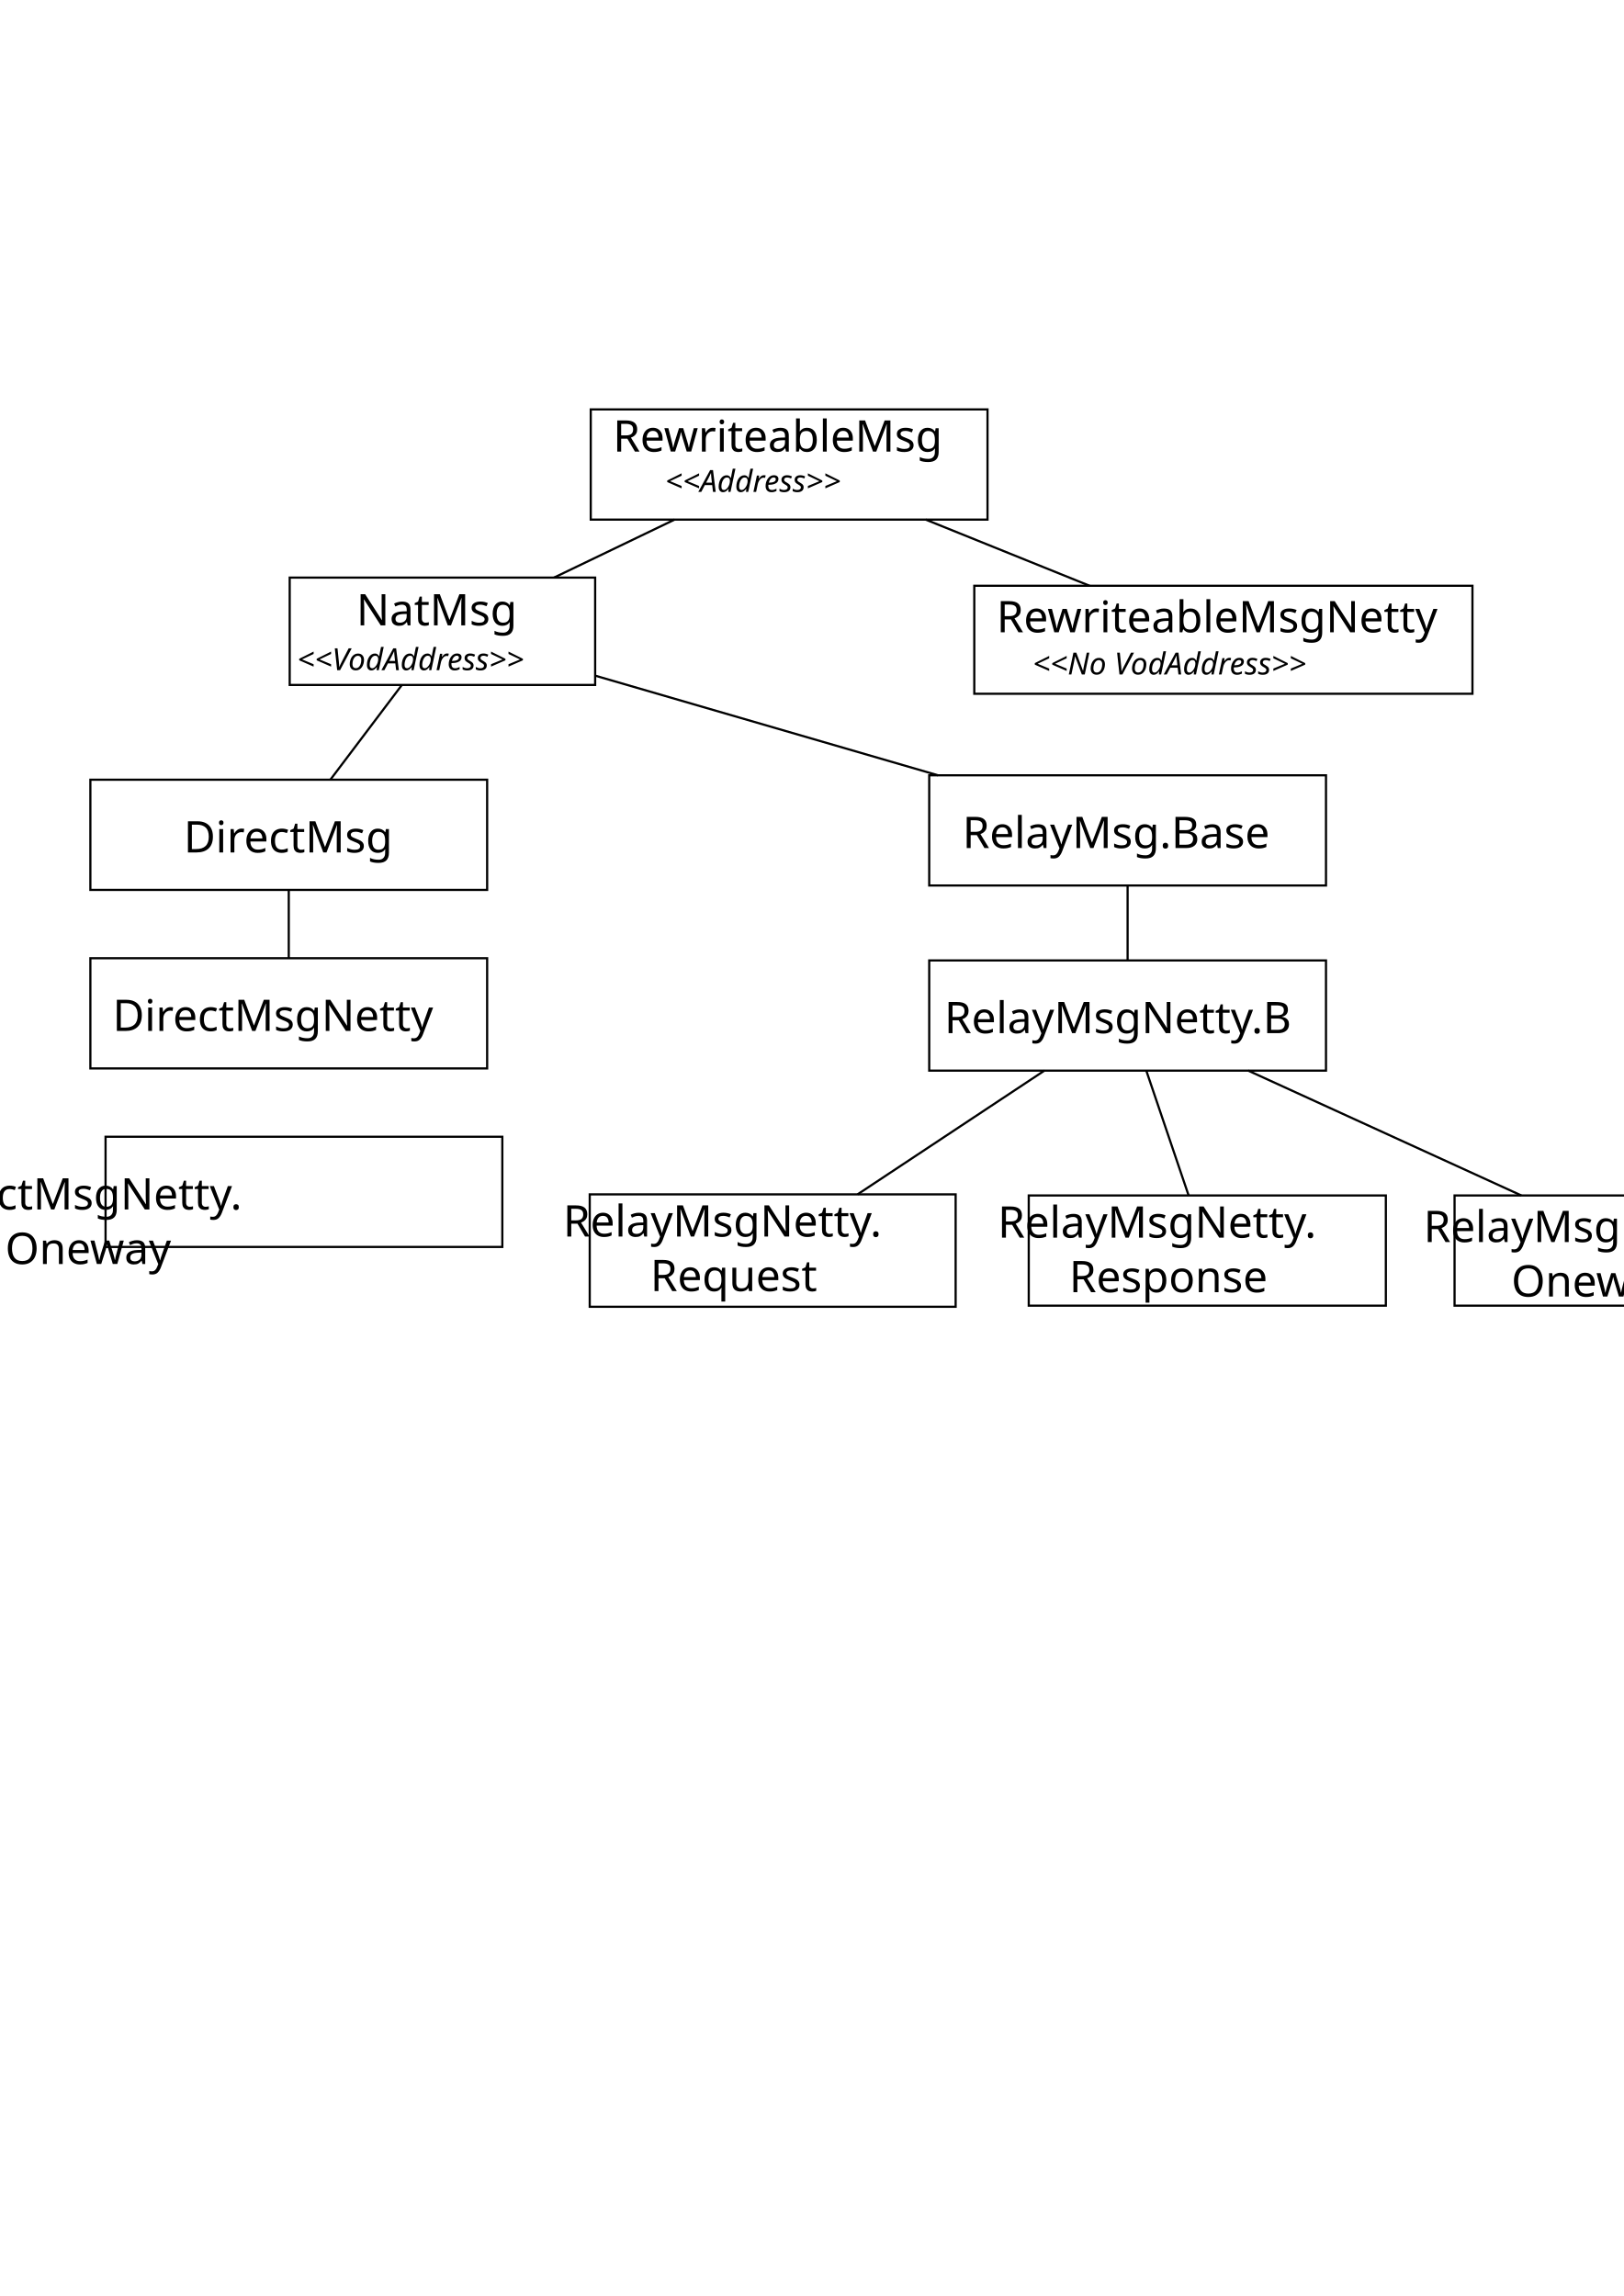
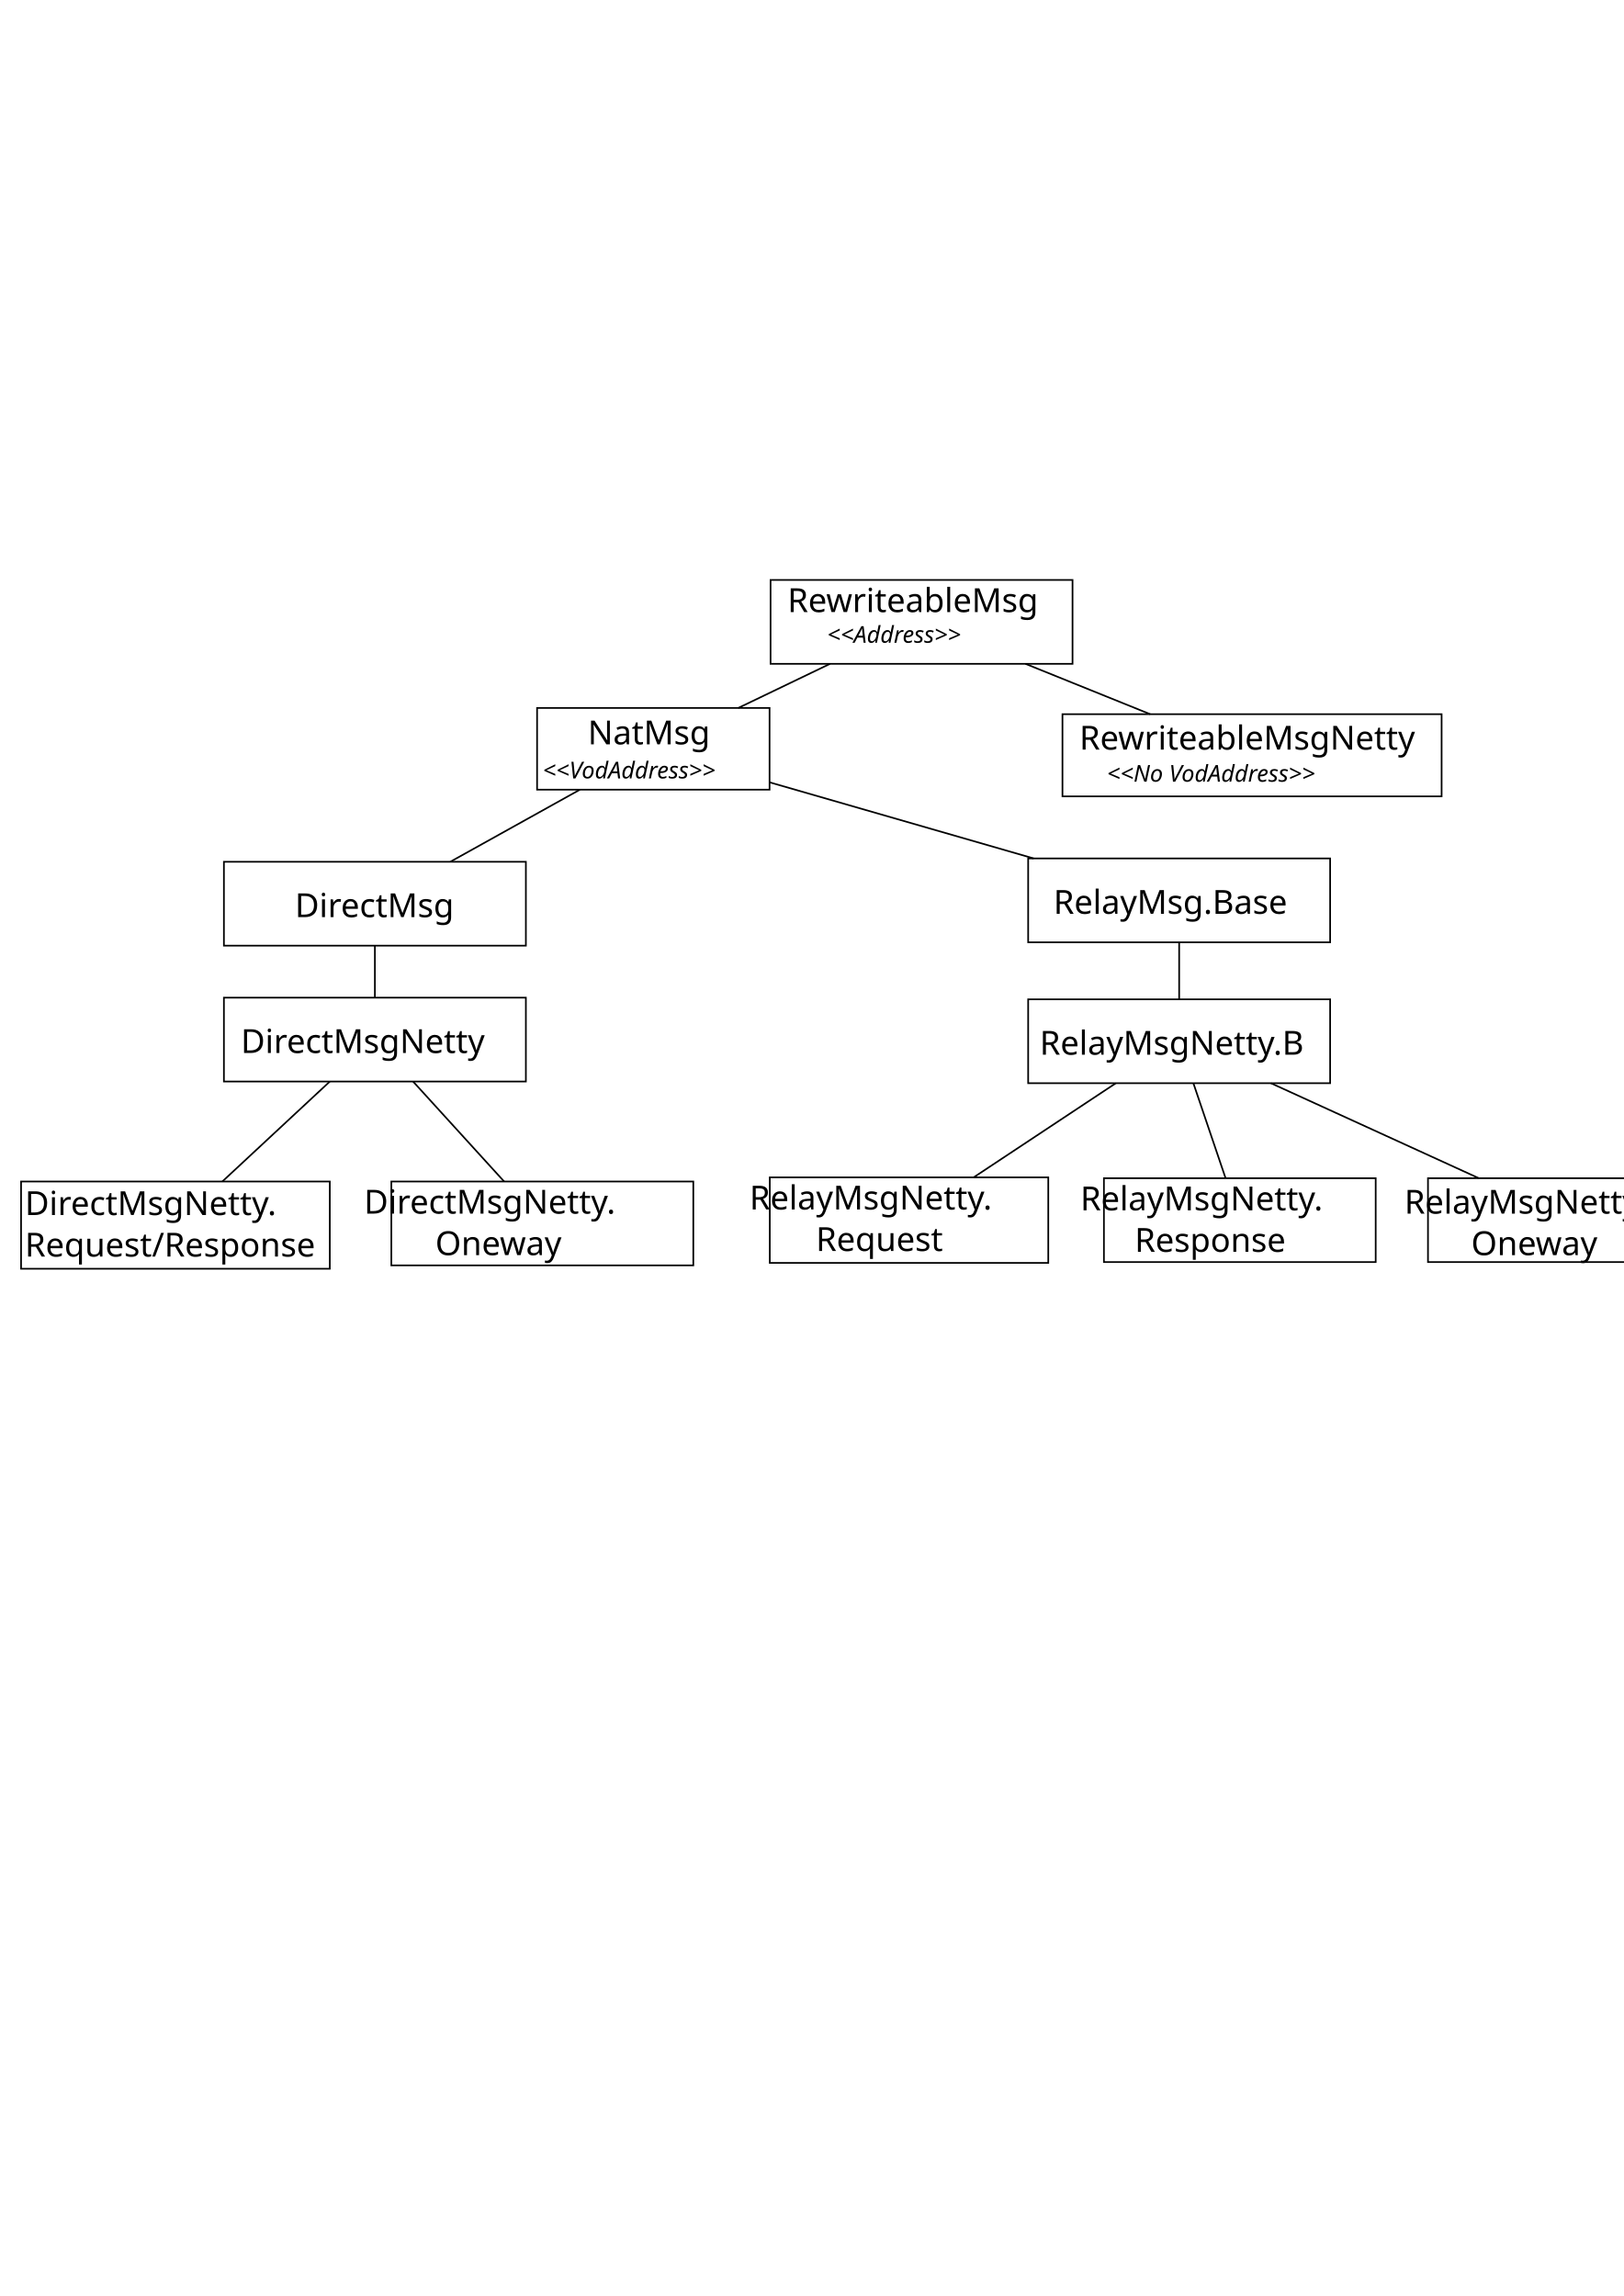
<svg xmlns="http://www.w3.org/2000/svg" width="744.094" height="1052.362" id="svg2" version="1.1">
  <defs id="defs4" />
  <g id="layer1">
-     <g id="g3004" transform="translate(0,2)">
+     <text id="text3099" y="224.824" x="4.929" style="font-size:18px;font-style:italic;font-variant:normal;font-weight:normal;font-stretch:normal;text-align:start;line-height:125%;letter-spacing:0px;word-spacing:0px;writing-mode:lr-tb;text-anchor:start;fill:#000000;fill-opacity:1;stroke:none;font-family:Sans;-inkscape-font-specification:Sans Italic" xml:space="preserve">
+       <tspan y="224.824" x="4.929" id="tspan3101" />
+     </text>
+     <g id="g3004" transform="matrix(0.7610673,0,0,0.7610673,147.09,124.5304)">
      <rect y="185.651" x="270.721" height="50.508" width="181.827" id="rect2985" style="fill:none;stroke:#000000;stroke-width:1;stroke-miterlimit:4;stroke-opacity:1;stroke-dasharray:none;stroke-dashoffset:0" />
      <text id="text2987" y="204.986" x="280.924" style="font-size:20px;font-style:normal;font-variant:normal;font-weight:normal;font-stretch:normal;text-align:start;line-height:125%;letter-spacing:0px;word-spacing:0px;writing-mode:lr-tb;text-anchor:start;fill:#000000;fill-opacity:1;stroke:none;font-family:Sans;-inkscape-font-specification:Sans" xml:space="preserve">
        <tspan y="204.986" x="280.924" id="tspan3918">RewriteableMsg</tspan>
      </text>
    </g>
-     <g transform="translate(175.7665,82.8325)" id="g3004-6">
+     <g transform="matrix(0.7610673,0,0,0.7610673,280.8602,186.0494)" id="g3004-6">
      <rect y="185.651" x="270.721" height="49.497" width="228.294" id="rect2985-7" style="fill:none;stroke:#000000;stroke-width:1;stroke-miterlimit:4;stroke-opacity:1;stroke-dasharray:none;stroke-dashoffset:0" />
      <text id="text2987-2" y="206.986" x="280.924" style="font-size:20px;font-style:normal;font-variant:normal;font-weight:normal;font-stretch:normal;text-align:start;line-height:125%;letter-spacing:0px;word-spacing:0px;writing-mode:lr-tb;text-anchor:start;fill:#000000;fill-opacity:1;stroke:none;font-family:Sans;-inkscape-font-specification:Sans" xml:space="preserve">
        <tspan y="206.986" x="280.924" id="tspan2989-3">RewriteableMsgNetty</tspan>
      </text>
    </g>
-     <rect style="fill:none;stroke:#000000;stroke-width:1;stroke-miterlimit:4;stroke-opacity:1;stroke-dasharray:none;stroke-dashoffset:0" id="rect2985-4" width="139.984" height="49.202" x="132.757" y="264.739" />
-     <text xml:space="preserve" style="font-size:20px;font-style:normal;font-variant:normal;font-weight:normal;font-stretch:normal;text-align:start;line-height:125%;letter-spacing:0px;word-spacing:0px;writing-mode:lr-tb;text-anchor:start;fill:#000000;fill-opacity:1;stroke:none;font-family:Sans;-inkscape-font-specification:Sans" x="163.319" y="286.635" id="text2987-21">
-       <tspan id="tspan2989-36" x="163.319" y="286.635">NatMsg</tspan>
+     <rect style="fill:none;stroke:#000000;stroke-width:0.761;stroke-miterlimit:4;stroke-opacity:1;stroke-dasharray:none;stroke-dashoffset:0" id="rect2985-4" width="106.537" height="37.446" x="246.127" y="324.493" />
+     <text xml:space="preserve" style="font-size:15.221px;font-style:normal;font-variant:normal;font-weight:normal;font-stretch:normal;text-align:start;line-height:125%;letter-spacing:0px;word-spacing:0px;writing-mode:lr-tb;text-anchor:start;fill:#000000;fill-opacity:1;stroke:none;font-family:Sans;-inkscape-font-specification:Sans" x="269.387" y="341.157" id="text2987-21">
+       <tspan id="tspan2989-36" x="269.387" y="341.157">NatMsg</tspan>
    </text>
-     <rect style="fill:none;stroke:#000000;stroke-width:1;stroke-miterlimit:4;stroke-opacity:1;stroke-dasharray:none;stroke-dashoffset:0" id="rect2985-4-8" width="181.827" height="50.508" x="41.416" y="357.377" />
-     <text xml:space="preserve" style="font-size:20px;font-style:normal;font-variant:normal;font-weight:normal;font-stretch:normal;text-align:start;line-height:125%;letter-spacing:0px;word-spacing:0px;writing-mode:lr-tb;text-anchor:start;fill:#000000;fill-opacity:1;stroke:none;font-family:Sans;-inkscape-font-specification:Sans" x="84.194" y="390.712" id="text2987-21-9">
-       <tspan id="tspan3098" x="84.194" y="390.712">DirectMsg</tspan>
+     <rect style="fill:none;stroke:#000000;stroke-width:0.761;stroke-miterlimit:4;stroke-opacity:1;stroke-dasharray:none;stroke-dashoffset:0" id="rect2985-4-8" width="138.383" height="38.44" x="102.611" y="394.996" />
+     <text xml:space="preserve" style="font-size:15.221px;font-style:normal;font-variant:normal;font-weight:normal;font-stretch:normal;text-align:start;line-height:125%;letter-spacing:0px;word-spacing:0px;writing-mode:lr-tb;text-anchor:start;fill:#000000;fill-opacity:1;stroke:none;font-family:Sans;-inkscape-font-specification:Sans" x="135.168" y="420.367" id="text2987-21-9">
+       <tspan id="tspan3098" x="135.168" y="420.367">DirectMsg</tspan>
    </text>
-     <rect style="fill:none;stroke:#000000;stroke-width:1;stroke-miterlimit:4;stroke-opacity:1;stroke-dasharray:none;stroke-dashoffset:0" id="rect2985-4-6" width="181.827" height="50.508" x="425.835" y="355.357" />
-     <text xml:space="preserve" style="font-size:20px;font-style:normal;font-variant:normal;font-weight:normal;font-stretch:normal;text-align:start;line-height:125%;letter-spacing:0px;word-spacing:0px;writing-mode:lr-tb;text-anchor:start;fill:#000000;fill-opacity:1;stroke:none;font-family:Sans;-inkscape-font-specification:Sans" x="441.085" y="388.692" id="text2987-21-5">
-       <tspan id="tspan2989-36-9" x="441.085" y="388.692">RelayMsg.Base</tspan>
+     <rect style="fill:none;stroke:#000000;stroke-width:0.761;stroke-miterlimit:4;stroke-opacity:1;stroke-dasharray:none;stroke-dashoffset:0" id="rect2985-4-6" width="138.383" height="38.44" x="471.179" y="393.459" />
+     <text xml:space="preserve" style="font-size:15.221px;font-style:normal;font-variant:normal;font-weight:normal;font-stretch:normal;text-align:start;line-height:125%;letter-spacing:0px;word-spacing:0px;writing-mode:lr-tb;text-anchor:start;fill:#000000;fill-opacity:1;stroke:none;font-family:Sans;-inkscape-font-specification:Sans" x="482.785" y="418.829" id="text2987-21-5">
+       <tspan id="tspan2989-36-9" x="482.785" y="418.829">RelayMsg.Base</tspan>
    </text>
-     <g id="g3064" transform="translate(12.53803,78.79189)">
+     <g id="g3064" transform="matrix(0.7610673,0,0,0.7610673,156.6323,182.9742)">
      <rect y="361.418" x="413.297" height="50.508" width="181.827" id="rect2985-4-6-0" style="fill:none;stroke:#000000;stroke-width:1;stroke-miterlimit:4;stroke-opacity:1;stroke-dasharray:none;stroke-dashoffset:0" />
      <text id="text2987-21-5-3" y="394.753" x="420.241" style="font-size:20px;font-style:normal;font-variant:normal;font-weight:normal;font-stretch:normal;text-align:start;line-height:125%;letter-spacing:0px;word-spacing:0px;writing-mode:lr-tb;text-anchor:start;fill:#000000;fill-opacity:1;stroke:none;font-family:Sans;-inkscape-font-specification:Sans" xml:space="preserve">
        <tspan y="394.753" x="420.241" id="tspan2989-36-9-6">RelayMsgNetty.B</tspan>
      </text>
    </g>
-     <g transform="translate(26.53803,76.40104)" id="g3069">
+     <g transform="matrix(0.7610673,0,0,0.7610673,167.2872,181.1546)" id="g3069">
      <rect y="471.032" x="243.716" height="51.518" width="167.685" id="rect2985-4-6-0-3" style="fill:none;stroke:#000000;stroke-width:1;stroke-miterlimit:4;stroke-opacity:1;stroke-dasharray:none;stroke-dashoffset:0" />
      <text id="text2987-21-5-3-2" y="490.367" x="327.919" style="font-size:20px;font-style:normal;font-variant:normal;font-weight:normal;font-stretch:normal;text-align:center;line-height:125%;letter-spacing:0px;word-spacing:0px;writing-mode:lr-tb;text-anchor:middle;fill:#000000;fill-opacity:1;stroke:none;font-family:Sans;-inkscape-font-specification:Sans" xml:space="preserve">
        <tspan y="490.367" x="327.919" id="tspan2989-36-9-6-8">RelayMsgNetty.</tspan>
        <tspan y="515.367" x="327.919" id="tspan3029">Request</tspan>
      </text>
    </g>
-     <g transform="translate(-114.4416,99.64721)" id="g3172">
+     <g transform="matrix(0.7610673,0,0,0.7610673,59.99221,198.8465)" id="g3172">
      <rect y="448.291" x="585.888" height="50.508" width="163.645" id="rect2985-4-6-0-4" style="fill:none;stroke:#000000;stroke-width:1;stroke-miterlimit:4;stroke-opacity:1;stroke-dasharray:none;stroke-dashoffset:0" />
      <text id="text2987-21-5-3-0" y="467.626" x="668.092" style="font-size:20px;font-style:normal;font-variant:normal;font-weight:normal;font-stretch:normal;text-align:center;line-height:125%;letter-spacing:0px;word-spacing:0px;writing-mode:lr-tb;text-anchor:middle;fill:#000000;fill-opacity:1;stroke:none;font-family:Sans;-inkscape-font-specification:Sans" xml:space="preserve">
        <tspan y="467.626" x="668.092" id="tspan2989-36-9-6-6">RelayMsgNetty.</tspan>
        <tspan id="tspan3044" y="492.626" x="668.092">Response</tspan>
      </text>
    </g>
-     <g transform="translate(-7.46197,81.68783)" id="g3075">
+     <g transform="matrix(0.7610673,0,0,0.7610673,141.411,185.1782)" id="g3075">
      <rect y="466.25" x="674.041" height="50.508" width="171.726" id="rect2985-4-6-0-5" style="fill:none;stroke:#000000;stroke-width:1;stroke-miterlimit:4;stroke-opacity:1;stroke-dasharray:none;stroke-dashoffset:0" />
      <text id="text2987-21-5-3-5" y="487.585" x="756.244" style="font-size:20px;font-style:normal;font-variant:normal;font-weight:normal;font-stretch:normal;text-align:center;line-height:125%;letter-spacing:0px;word-spacing:0px;writing-mode:lr-tb;text-anchor:middle;fill:#000000;fill-opacity:1;stroke:none;font-family:Sans;-inkscape-font-specification:Sans" xml:space="preserve">
        <tspan y="487.585" x="756.244" id="tspan2989-36-9-6-1">RelayMsgNetty.</tspan>
        <tspan y="512.585" x="756.244" id="tspan3057">Oneway</tspan>
      </text>
    </g>
-     <g transform="translate(-131.3198,78.79189)" id="g3059">
+     <g transform="matrix(0.7610673,0,0,0.7610673,-28.85322,182.9742)" id="g3059">
      <rect y="360.408" x="172.736" height="50.508" width="181.827" id="rect2985-4-8-7" style="fill:none;stroke:#000000;stroke-width:1;stroke-miterlimit:4;stroke-opacity:1;stroke-dasharray:none;stroke-dashoffset:0" />
      <text id="text2987-21-9-0" y="393.743" x="182.939" style="font-size:20px;font-style:normal;font-variant:normal;font-weight:normal;font-stretch:normal;text-align:start;line-height:125%;letter-spacing:0px;word-spacing:0px;writing-mode:lr-tb;text-anchor:start;fill:#000000;fill-opacity:1;stroke:none;font-family:Sans;-inkscape-font-specification:Sans" xml:space="preserve">
        <tspan y="393.743" x="182.939" id="tspan3025">DirectMsgNetty</tspan>
      </text>
    </g>
-     <path id="path3081" d="m 392.988,547.433 85.631,-56.716" style="fill:none;stroke:#000000;stroke-width:1px;stroke-linecap:butt;stroke-linejoin:miter;stroke-opacity:1" />
-     <path id="path3083" d="M 544.708,547.938 525.31,490.717" style="fill:none;stroke:#000000;stroke-width:1px;stroke-linecap:butt;stroke-linejoin:miter;stroke-opacity:1" />
-     <path id="path3085" d="M 697.19,547.938 572,490.717" style="fill:none;stroke:#000000;stroke-width:1px;stroke-linecap:butt;stroke-linejoin:miter;stroke-opacity:1" />
-     <path id="path3087" d="m 132.33,439.2 1e-5,-31.315" style="fill:none;stroke:#000000;stroke-width:1px;stroke-linecap:butt;stroke-linejoin:miter;stroke-opacity:1;display:inline" />
-     <path id="path3089" d="m 516.749,440.21 0,-34.345" style="fill:none;stroke:#000000;stroke-width:1px;stroke-linecap:butt;stroke-linejoin:miter;stroke-opacity:1" />
-     <path id="path3091" d="m 151.392,357.377 32.787,-43.437" style="fill:none;stroke:#000000;stroke-width:1px;stroke-linecap:butt;stroke-linejoin:miter;stroke-opacity:1" />
-     <path id="path3093" d="M 429.868,355.357 272.741,309.685" style="fill:none;stroke:#000000;stroke-width:1px;stroke-linecap:butt;stroke-linejoin:miter;stroke-opacity:1" />
-     <path id="path3095" d="m 253.887,264.739 55.252,-26.58" style="fill:none;stroke:#000000;stroke-width:1px;stroke-linecap:butt;stroke-linejoin:miter;stroke-opacity:1" />
-     <path id="path3097" d="m 424.197,238.159 75.126,30.325" style="fill:none;stroke:#000000;stroke-width:1px;stroke-linecap:butt;stroke-linejoin:miter;stroke-opacity:1" />
-     <text id="text3099" y="224.824" x="4.929" style="font-size:18px;font-style:italic;font-variant:normal;font-weight:normal;font-stretch:normal;text-align:start;line-height:125%;letter-spacing:0px;word-spacing:0px;writing-mode:lr-tb;text-anchor:start;fill:#000000;fill-opacity:1;stroke:none;font-family:Sans;-inkscape-font-specification:Sans Italic" xml:space="preserve">
-       <tspan y="224.824" x="4.929" id="tspan3101" />
+     <path id="path3081" d="m 446.181,539.642 65.171,-43.164" style="fill:none;stroke:#000000;stroke-width:0.761px;stroke-linecap:butt;stroke-linejoin:miter;stroke-opacity:1" />
+     <path id="path3083" d="M 561.65,540.026 546.886,496.477" style="fill:none;stroke:#000000;stroke-width:0.761px;stroke-linecap:butt;stroke-linejoin:miter;stroke-opacity:1" />
+     <path id="path3085" d="M 677.699,540.026 582.421,496.477" style="fill:none;stroke:#000000;stroke-width:0.761px;stroke-linecap:butt;stroke-linejoin:miter;stroke-opacity:1" />
+     <path id="path3087" d="m 171.802,457.269 0,-23.833" style="fill:none;stroke:#000000;stroke-width:0.761px;stroke-linecap:butt;stroke-linejoin:miter;stroke-opacity:1;display:inline" />
+     <path id="path3089" d="m 540.371,458.038 -10e-6,-26.139" style="fill:none;stroke:#000000;stroke-width:0.761px;stroke-linecap:butt;stroke-linejoin:miter;stroke-opacity:1" />
+     <path id="path3091" d="M 206.342,394.996 265.749,361.938" style="fill:none;stroke:#000000;stroke-width:0.761px;stroke-linecap:butt;stroke-linejoin:miter;stroke-opacity:1" />
+     <path id="path3093" d="M 473.695,393.459 352.664,358.571" style="fill:none;stroke:#000000;stroke-width:0.761px;stroke-linecap:butt;stroke-linejoin:miter;stroke-opacity:1" />
+     <path id="path3095" d="m 338.315,324.493 42.051,-20.229" style="fill:none;stroke:#000000;stroke-width:0.761px;stroke-linecap:butt;stroke-linejoin:miter;stroke-opacity:1" />
+     <path id="path3097" d="m 469.933,304.263 57.176,23.079" style="fill:none;stroke:#000000;stroke-width:0.761px;stroke-linecap:butt;stroke-linejoin:miter;stroke-opacity:1" />
+     <text id="text3099-2" y="356.782" x="248.699" style="font-size:13.699px;font-style:italic;font-variant:normal;font-weight:normal;font-stretch:normal;text-align:start;line-height:125%;letter-spacing:0px;word-spacing:0px;writing-mode:lr-tb;text-anchor:start;fill:#000000;fill-opacity:1;stroke:none;font-family:Sans;-inkscape-font-specification:Sans Italic" xml:space="preserve">
+       <tspan id="tspan3124" y="356.782" x="248.699" style="font-size:10.655px;font-style:italic;font-variant:normal;font-weight:normal;font-stretch:normal;text-align:start;line-height:125%;writing-mode:lr-tb;text-anchor:start;font-family:Sans;-inkscape-font-specification:Sans Italic">&lt;&lt;VodAddress&gt;&gt;</tspan>
    </text>
-     <text id="text3099-2" y="307.166" x="136.136" style="font-size:18px;font-style:italic;font-variant:normal;font-weight:normal;font-stretch:normal;text-align:start;line-height:125%;letter-spacing:0px;word-spacing:0px;writing-mode:lr-tb;text-anchor:start;fill:#000000;fill-opacity:1;stroke:none;font-family:Sans;-inkscape-font-specification:Sans Italic" xml:space="preserve">
-       <tspan id="tspan3124" y="307.166" x="136.136" style="font-size:14px;font-style:italic;font-variant:normal;font-weight:normal;font-stretch:normal;text-align:start;line-height:125%;writing-mode:lr-tb;text-anchor:start;font-family:Sans;-inkscape-font-specification:Sans Italic">&lt;&lt;VodAddress&gt;&gt;</tspan>
+     <text id="text3099-2-0" y="294.599" x="379.048" style="font-size:13.699px;font-style:italic;font-variant:normal;font-weight:normal;font-stretch:normal;text-align:start;line-height:125%;letter-spacing:0px;word-spacing:0px;writing-mode:lr-tb;text-anchor:start;fill:#000000;fill-opacity:1;stroke:none;font-family:Sans;-inkscape-font-specification:Sans Italic" xml:space="preserve">
+       <tspan y="294.599" x="379.048" style="font-size:10.655px;font-style:italic;font-variant:normal;font-weight:normal;font-stretch:normal;text-align:start;line-height:125%;writing-mode:lr-tb;text-anchor:start;font-family:Sans;-inkscape-font-specification:Sans Italic" id="tspan3989">&lt;&lt;Address&gt;&gt;</tspan>
    </text>
-     <text id="text3099-2-0" y="225.46" x="304.78" style="font-size:18px;font-style:italic;font-variant:normal;font-weight:normal;font-stretch:normal;text-align:start;line-height:125%;letter-spacing:0px;word-spacing:0px;writing-mode:lr-tb;text-anchor:start;fill:#000000;fill-opacity:1;stroke:none;font-family:Sans;-inkscape-font-specification:Sans Italic" xml:space="preserve">
-       <tspan y="225.46" x="304.78" style="font-size:14px;font-style:italic;font-variant:normal;font-weight:normal;font-stretch:normal;text-align:start;line-height:125%;writing-mode:lr-tb;text-anchor:start;font-family:Sans;-inkscape-font-specification:Sans Italic" id="tspan3989">&lt;&lt;Address&gt;&gt;</tspan>
+     <text id="text3099-2-0-0" y="358.294" x="507.252" style="font-size:13.699px;font-style:italic;font-variant:normal;font-weight:normal;font-stretch:normal;text-align:start;line-height:125%;letter-spacing:0px;word-spacing:0px;writing-mode:lr-tb;text-anchor:start;fill:#000000;fill-opacity:1;stroke:none;font-family:Sans;-inkscape-font-specification:Sans Italic" xml:space="preserve">
+       <tspan y="358.294" x="507.252" style="font-size:10.655px;font-style:italic;font-variant:normal;font-weight:normal;font-stretch:normal;text-align:start;line-height:125%;writing-mode:lr-tb;text-anchor:start;font-family:Sans;-inkscape-font-specification:Sans Italic" id="tspan3989-7">&lt;&lt;No VodAddress&gt;&gt;</tspan>
    </text>
-     <text id="text3099-2-0-0" y="309.153" x="473.232" style="font-size:18px;font-style:italic;font-variant:normal;font-weight:normal;font-stretch:normal;text-align:start;line-height:125%;letter-spacing:0px;word-spacing:0px;writing-mode:lr-tb;text-anchor:start;fill:#000000;fill-opacity:1;stroke:none;font-family:Sans;-inkscape-font-specification:Sans Italic" xml:space="preserve">
-       <tspan y="309.153" x="473.232" style="font-size:14px;font-style:italic;font-variant:normal;font-weight:normal;font-stretch:normal;text-align:start;line-height:125%;writing-mode:lr-tb;text-anchor:start;font-family:Sans;-inkscape-font-specification:Sans Italic" id="tspan3989-7">&lt;&lt;No VodAddress&gt;&gt;</tspan>
-     </text>
-     <g transform="translate(-382.2212,160.6142)" id="g3059-9">
-       <rect y="360.408" x="172.736" height="69.793" width="201.827" id="rect2985-4-8-7-3" style="fill:none;stroke:#000000;stroke-width:1;stroke-miterlimit:4;stroke-opacity:1;stroke-dasharray:none;stroke-dashoffset:0" />
-       <text id="text2987-21-9-0-0" y="393.743" x="182.939" style="font-size:20px;font-style:normal;font-variant:normal;font-weight:normal;font-stretch:normal;text-align:start;line-height:125%;letter-spacing:0px;word-spacing:0px;writing-mode:lr-tb;text-anchor:start;fill:#000000;fill-opacity:1;stroke:none;font-family:Sans;-inkscape-font-specification:Sans" xml:space="preserve">
-         <tspan y="393.743" x="182.939" id="tspan3025-7">DirectMsgNetty.</tspan>
-         <tspan y="418.743" x="182.939" id="tspan3195">Request/Response</tspan>
+     <g transform="matrix(0.7610673,0,0,0.7610673,-143.8061,263.2465)" id="g3059-9">
+       <rect y="365.663" x="201.643" height="52.539" width="185.9" id="rect2985-4-8-7-3" style="fill:none;stroke:#000000;stroke-width:1;stroke-miterlimit:4;stroke-opacity:1;stroke-dasharray:none;stroke-dashoffset:0" />
+       <text id="text2987-21-9-0-0" y="385.859" x="203.962" style="font-size:20px;font-style:normal;font-variant:normal;font-weight:normal;font-stretch:normal;text-align:start;line-height:125%;letter-spacing:0px;word-spacing:0px;writing-mode:lr-tb;text-anchor:start;fill:#000000;fill-opacity:1;stroke:none;font-family:Sans;-inkscape-font-specification:Sans" xml:space="preserve">
+         <tspan y="385.859" x="203.962" id="tspan3025-7">DirectMsgNetty.</tspan>
+         <tspan y="410.859" x="203.962" id="tspan3195">Request/Response</tspan>
      </text>
    </g>
-     <g transform="translate(-124.3641,160.6142)" id="g3059-8">
-       <rect y="360.408" x="172.736" height="50.508" width="181.827" id="rect2985-4-8-7-8" style="fill:none;stroke:#000000;stroke-width:1;stroke-miterlimit:4;stroke-opacity:1;stroke-dasharray:none;stroke-dashoffset:0" />
-       <text id="text2987-21-9-0-6" y="393.743" x="260.605" style="font-size:20px;font-style:normal;font-variant:normal;font-weight:normal;font-stretch:normal;text-align:center;line-height:125%;letter-spacing:0px;word-spacing:0px;writing-mode:lr-tb;text-anchor:middle;fill:#000000;fill-opacity:1;stroke:none;font-family:Sans;-inkscape-font-specification:Sans" xml:space="preserve">
-         <tspan y="393.743" x="182.939" id="tspan3025-1">DirectMsgNetty.</tspan>
-         <tspan y="418.743" x="182.939" id="tspan3193">Oneway</tspan>
-       </text>
+     <g transform="matrix(0.7610673,0,0,0.7610673,47.87415,267.2465)" id="g3059-8">
+       <g id="g3177">
+         <rect style="fill:none;stroke:#000000;stroke-width:1;stroke-miterlimit:4;stroke-opacity:1;stroke-dasharray:none;stroke-dashoffset:0" id="rect2985-4-8-7-8" width="181.827" height="50.508" x="172.736" y="360.408" />
+         <text xml:space="preserve" style="font-size:20px;font-style:normal;font-variant:normal;font-weight:normal;font-stretch:normal;text-align:center;line-height:125%;letter-spacing:0px;word-spacing:0px;writing-mode:lr-tb;text-anchor:middle;fill:#000000;fill-opacity:1;stroke:none;font-family:Sans;-inkscape-font-specification:Sans" x="260.605" y="379.743" id="text2987-21-9-0-6">
+           <tspan id="tspan3025-1" x="260.605" y="379.743">DirectMsgNetty.</tspan>
+           <tspan id="tspan3193" x="260.605" y="404.743">Oneway</tspan>
+         </text>
+       </g>
    </g>
+     <path style="fill:none;stroke:#000000;stroke-width:0.761px;stroke-linecap:butt;stroke-linejoin:miter;stroke-opacity:1;display:inline" d="m 101.886,541.541 49.259,-45.833" id="path3171" />
+     <path style="fill:none;stroke:#000000;stroke-width:0.761px;stroke-linecap:butt;stroke-linejoin:miter;stroke-opacity:1" d="M 231.03,541.541 189.301,495.708" id="path3183" />
  </g>
  <g id="layer2" />
</svg>
